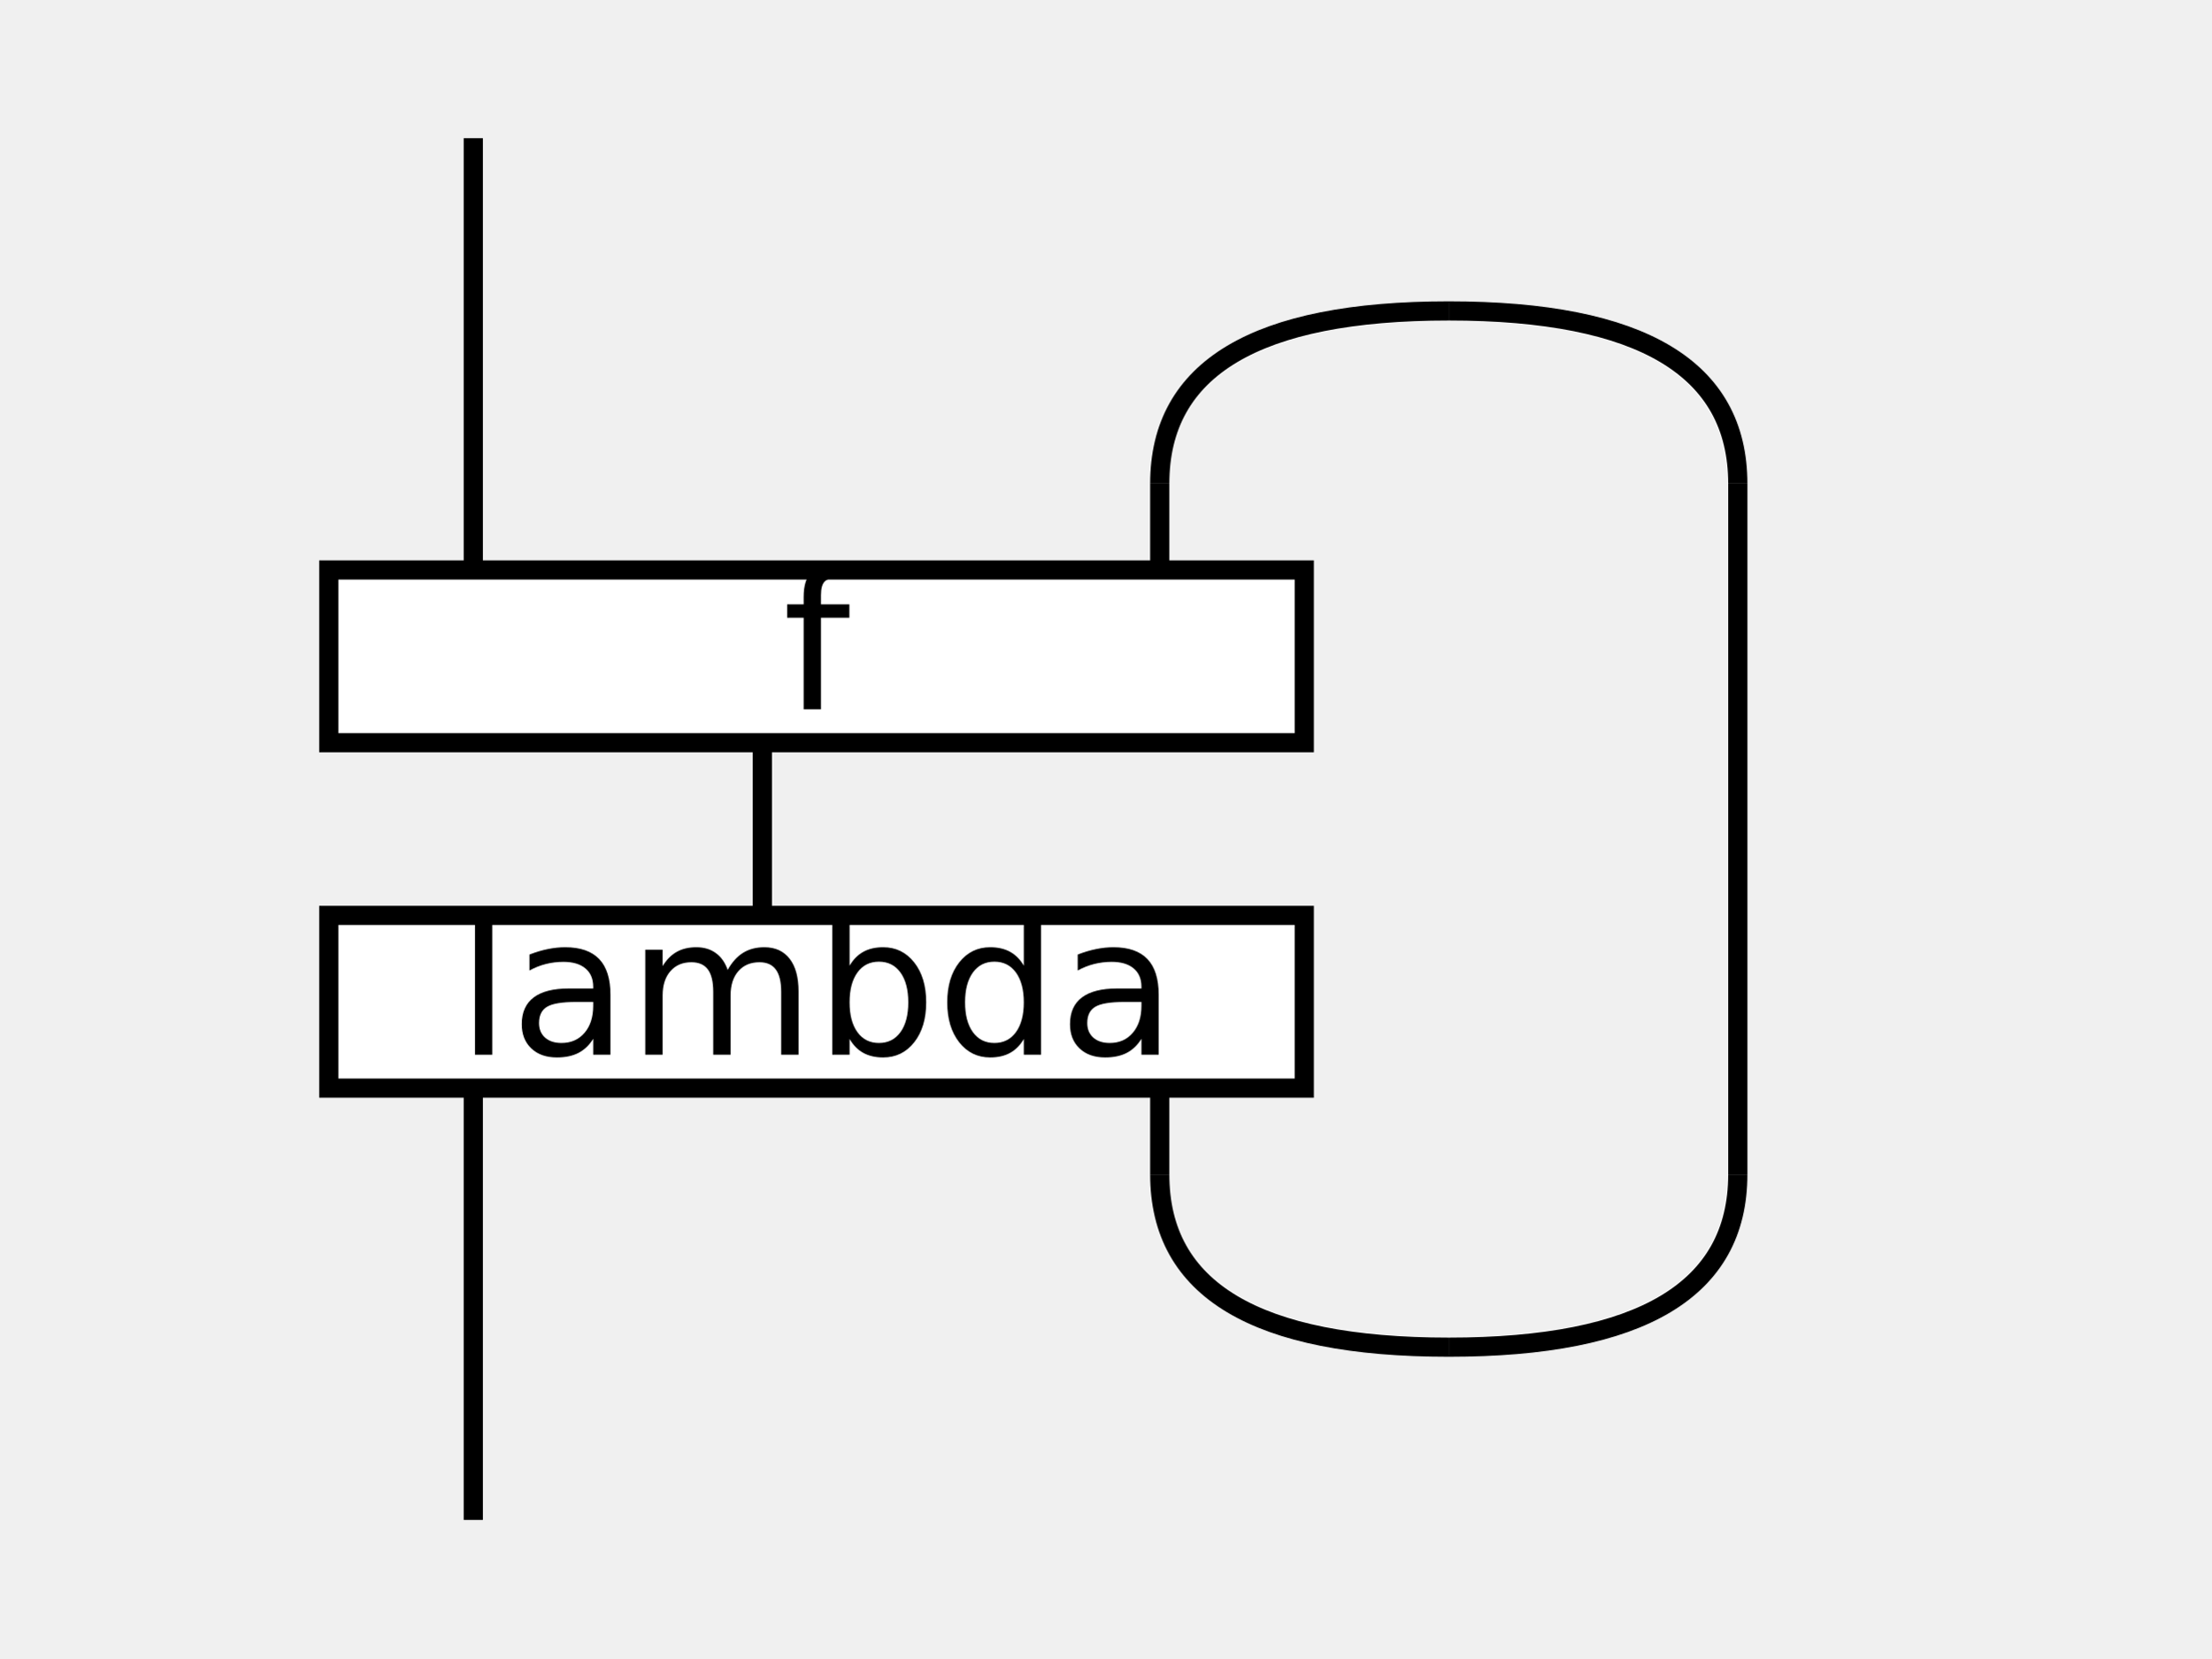
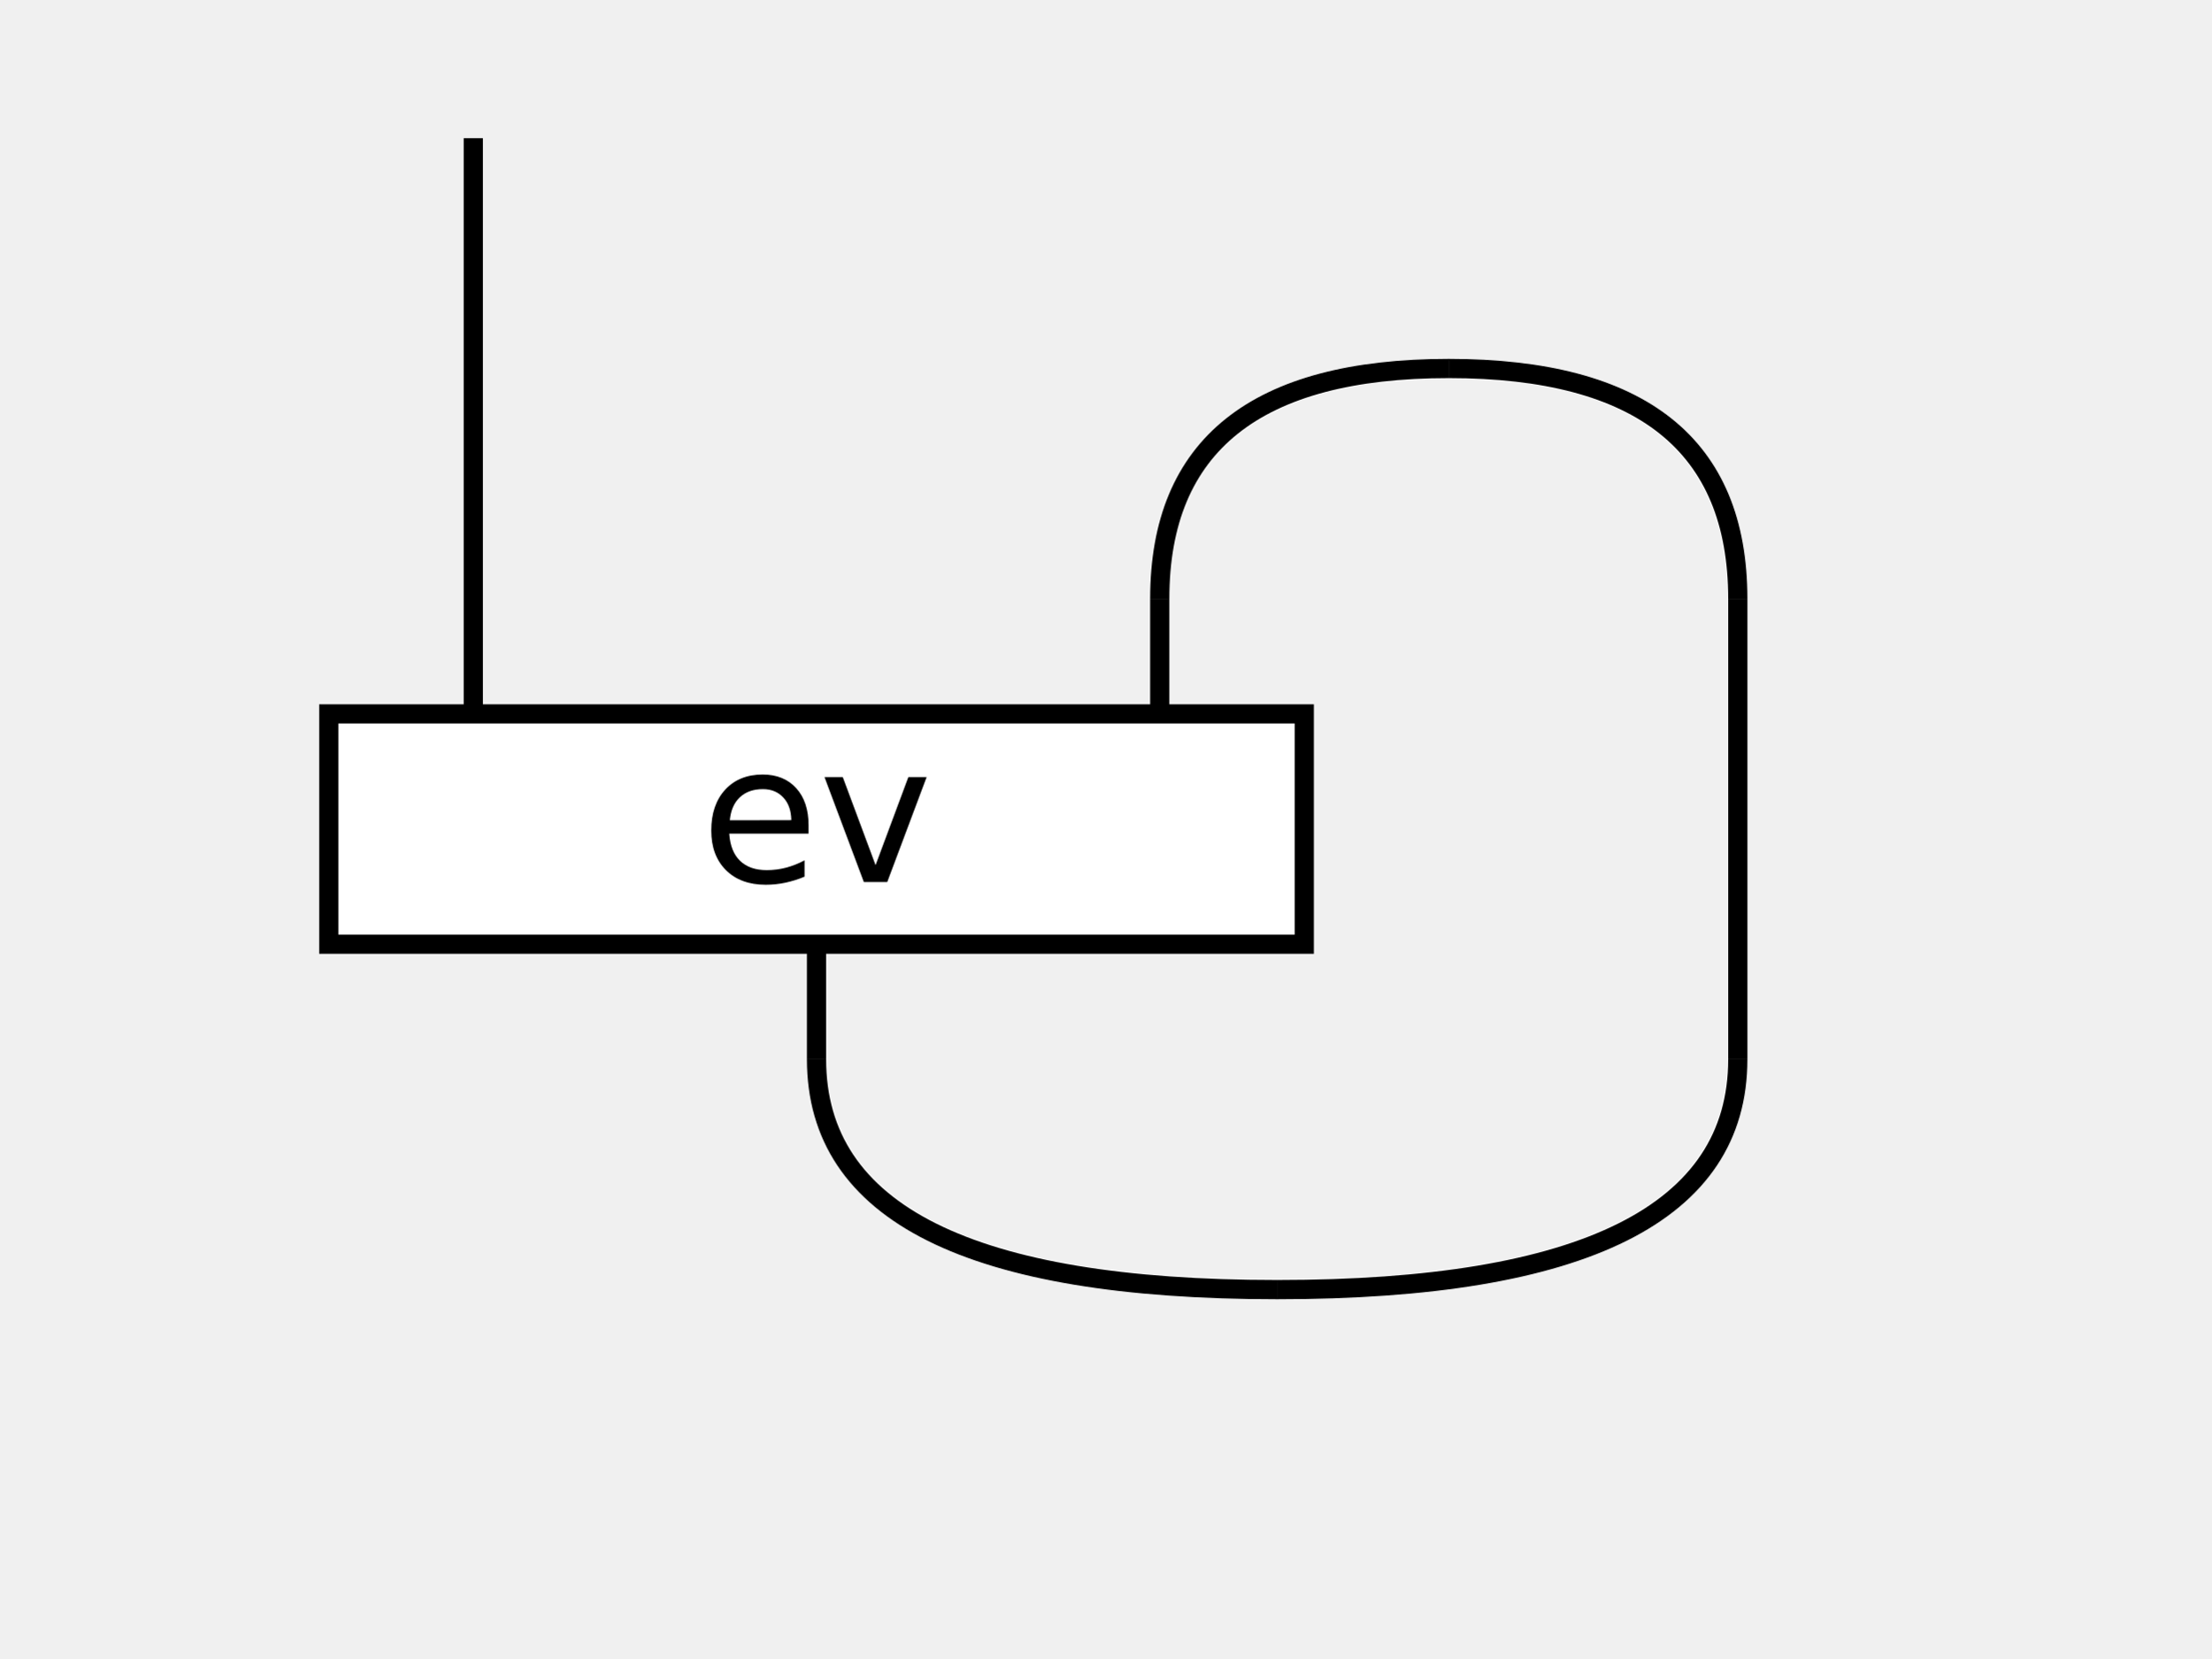
<svg xmlns="http://www.w3.org/2000/svg" xmlns:xlink="http://www.w3.org/1999/xlink" width="115.2pt" height="86.4pt" viewBox="0 0 115.2 86.4" version="1.1">
  <style type="text/css">@media (prefers-color-scheme: dark) {[id^="dark-stroke"] path { stroke: #ffffff !important; } [id^="dark-fill"] g, [id^="dark-fill"] use { fill: #ffffff !important; stroke: #ffffff !important; }}</style>
  <defs>
    <style type="text/css">*{stroke-linejoin: round; stroke-linecap: butt}</style>
  </defs>
  <g id="figure_1">
    <g id="patch_1">
      <path d="M 0 86.4  L 115.2 86.4  L 115.2 0  L 0 0  L 0 86.4  z " style="fill: none" />
    </g>
    <g id="axes_1">
      <g id="patch_2">
        <path d="M 9.6 79.2  L 105.6 79.2  L 105.6 7.2  L 9.6 7.2  L 9.6 79.2  z " clip-path="url(#p0c606a4dba)" style="fill: none" />
      </g>
      <g id="dark-stroke-1">
-         <path d="M 24.659 7.2  Q 24.659 29.7 24.659 29.7  " clip-path="url(#p0c606a4dba)" style="fill: none; stroke: #000000; stroke-linejoin: miter" />
+         <path d="M 24.659 7.2  Q 24.659 37.2 24.659 37.2  " clip-path="url(#p0c606a4dba)" style="fill: none; stroke: #000000; stroke-linejoin: miter" />
      </g>
      <g id="dark-stroke-2">
-         <path d="M 75.482 16.2  Q 60.424 16.2 60.424 25.2  " clip-path="url(#p0c606a4dba)" style="fill: none; stroke: #000000; stroke-linejoin: miter" />
+         <path d="M 75.482 19.2  Q 60.424 19.2 60.424 31.2  " clip-path="url(#p0c606a4dba)" style="fill: none; stroke: #000000; stroke-linejoin: miter" />
      </g>
      <g id="dark-stroke-3">
-         <path d="M 75.482 16.2  Q 90.541 16.2 90.541 25.2  " clip-path="url(#p0c606a4dba)" style="fill: none; stroke: #000000; stroke-linejoin: miter" />
+         <path d="M 75.482 19.2  Q 90.541 19.2 90.541 31.2  " clip-path="url(#p0c606a4dba)" style="fill: none; stroke: #000000; stroke-linejoin: miter" />
      </g>
      <g id="dark-stroke-4">
-         <path d="M 60.424 25.2  Q 60.424 29.7 60.424 29.7  " clip-path="url(#p0c606a4dba)" style="fill: none; stroke: #000000; stroke-linejoin: miter" />
+         <path d="M 60.424 31.2  Q 60.424 37.2 60.424 37.2  " clip-path="url(#p0c606a4dba)" style="fill: none; stroke: #000000; stroke-linejoin: miter" />
      </g>
      <g id="dark-stroke-5">
-         <path d="M 90.541 25.2  Q 90.541 61.2 90.541 61.2  " clip-path="url(#p0c606a4dba)" style="fill: none; stroke: #000000; stroke-linejoin: miter" />
+         <path d="M 90.541 31.2  Q 90.541 55.2 90.541 55.2  " clip-path="url(#p0c606a4dba)" style="fill: none; stroke: #000000; stroke-linejoin: miter" />
      </g>
      <g id="dark-stroke-6">
-         <path d="M 39.718 38.7  Q 39.718 47.7 39.718 47.7  " clip-path="url(#p0c606a4dba)" style="fill: none; stroke: #000000; stroke-linejoin: miter" />
+         <path d="M 42.541 49.2  Q 42.541 55.2 42.541 55.2  " clip-path="url(#p0c606a4dba)" style="fill: none; stroke: #000000; stroke-linejoin: miter" />
      </g>
      <g id="dark-stroke-7">
-         <path d="M 24.659 56.7  Q 24.659 79.2 24.659 79.2  " clip-path="url(#p0c606a4dba)" style="fill: none; stroke: #000000; stroke-linejoin: miter" />
+         <path d="M 42.541 55.2  Q 42.541 67.2 66.541 67.2  " clip-path="url(#p0c606a4dba)" style="fill: none; stroke: #000000; stroke-linejoin: miter" />
      </g>
      <g id="dark-stroke-8">
-         <path d="M 60.424 56.7  Q 60.424 61.2 60.424 61.2  " clip-path="url(#p0c606a4dba)" style="fill: none; stroke: #000000; stroke-linejoin: miter" />
-       </g>
-       <g id="dark-stroke-9">
-         <path d="M 60.424 61.2  Q 60.424 70.2 75.482 70.2  " clip-path="url(#p0c606a4dba)" style="fill: none; stroke: #000000; stroke-linejoin: miter" />
-       </g>
-       <g id="dark-stroke-10">
-         <path d="M 90.541 61.2  Q 90.541 70.2 75.482 70.2  " clip-path="url(#p0c606a4dba)" style="fill: none; stroke: #000000; stroke-linejoin: miter" />
+         <path d="M 90.541 55.2  Q 90.541 67.2 66.541 67.2  " clip-path="url(#p0c606a4dba)" style="fill: none; stroke: #000000; stroke-linejoin: miter" />
      </g>
      <g id="patch_3">
-         <path d="M 17.129 38.7  L 17.129 29.7  L 67.953 29.7  L 67.953 38.7  z " clip-path="url(#p0c606a4dba)" style="fill: #ffffff; stroke: #000000; stroke-linejoin: miter" />
-       </g>
-       <g id="patch_4">
-         <path d="M 17.129 56.7  L 17.129 47.7  L 67.953 47.7  L 67.953 56.7  z " clip-path="url(#p0c606a4dba)" style="fill: #ffffff; stroke: #000000; stroke-linejoin: miter" />
+         <path d="M 17.129 49.2  L 17.129 37.2  L 67.953 37.2  L 67.953 49.2  z " clip-path="url(#p0c606a4dba)" style="fill: #ffffff; stroke: #000000; stroke-linejoin: miter" />
      </g>
      <g id="text_1">
-         <g transform="translate(40.78102 36.95938) scale(0.1 -0.1)">
+         <g transform="translate(36.50524 45.95938) scale(0.1 -0.1)">
          <defs>
-             <path id="DejaVuSans-66" d="M 2375 4863  L 2375 4384  L 1825 4384  Q 1516 4384 1395 4259  Q 1275 4134 1275 3809  L 1275 3500  L 2222 3500  L 2222 3053  L 1275 3053  L 1275 0  L 697 0  L 697 3053  L 147 3053  L 147 3500  L 697 3500  L 697 3744  Q 697 4328 969 4595  Q 1241 4863 1831 4863  L 2375 4863  z " transform="scale(0.015625)" />
+             <path id="DejaVuSans-65" d="M 3597 1894  L 3597 1613  L 953 1613  Q 991 1019 1311 708  Q 1631 397 2203 397  Q 2534 397 2845 478  Q 3156 559 3463 722  L 3463 178  Q 3153 47 2828 -22  Q 2503 -91 2169 -91  Q 1331 -91 842 396  Q 353 884 353 1716  Q 353 2575 817 3079  Q 1281 3584 2069 3584  Q 2775 3584 3186 3129  Q 3597 2675 3597 1894  z M 3022 2063  Q 3016 2534 2758 2815  Q 2500 3097 2075 3097  Q 1594 3097 1305 2825  Q 1016 2553 972 2059  L 3022 2063  z " transform="scale(0.015625)" />
+             <path id="DejaVuSans-76" d="M 191 3500  L 800 3500  L 1894 563  L 2988 3500  L 3597 3500  L 2284 0  L 1503 0  L 191 3500  z " transform="scale(0.015625)" />
          </defs>
-           <use xlink:href="#DejaVuSans-66" />
-         </g>
-       </g>
-       <g id="text_2">
-         <g transform="translate(23.80524 54.95938) scale(0.1 -0.1)">
-           <defs>
-             <path id="DejaVuSans-6c" d="M 603 4863  L 1178 4863  L 1178 0  L 603 0  L 603 4863  z " transform="scale(0.015625)" />
-             <path id="DejaVuSans-61" d="M 2194 1759  Q 1497 1759 1228 1600  Q 959 1441 959 1056  Q 959 750 1161 570  Q 1363 391 1709 391  Q 2188 391 2477 730  Q 2766 1069 2766 1631  L 2766 1759  L 2194 1759  z M 3341 1997  L 3341 0  L 2766 0  L 2766 531  Q 2569 213 2275 61  Q 1981 -91 1556 -91  Q 1019 -91 701 211  Q 384 513 384 1019  Q 384 1609 779 1909  Q 1175 2209 1959 2209  L 2766 2209  L 2766 2266  Q 2766 2663 2505 2880  Q 2244 3097 1772 3097  Q 1472 3097 1187 3025  Q 903 2953 641 2809  L 641 3341  Q 956 3463 1253 3523  Q 1550 3584 1831 3584  Q 2591 3584 2966 3190  Q 3341 2797 3341 1997  z " transform="scale(0.015625)" />
-             <path id="DejaVuSans-6d" d="M 3328 2828  Q 3544 3216 3844 3400  Q 4144 3584 4550 3584  Q 5097 3584 5394 3201  Q 5691 2819 5691 2113  L 5691 0  L 5113 0  L 5113 2094  Q 5113 2597 4934 2840  Q 4756 3084 4391 3084  Q 3944 3084 3684 2787  Q 3425 2491 3425 1978  L 3425 0  L 2847 0  L 2847 2094  Q 2847 2600 2669 2842  Q 2491 3084 2119 3084  Q 1678 3084 1418 2786  Q 1159 2488 1159 1978  L 1159 0  L 581 0  L 581 3500  L 1159 3500  L 1159 2956  Q 1356 3278 1631 3431  Q 1906 3584 2284 3584  Q 2666 3584 2933 3390  Q 3200 3197 3328 2828  z " transform="scale(0.015625)" />
-             <path id="DejaVuSans-62" d="M 3116 1747  Q 3116 2381 2855 2742  Q 2594 3103 2138 3103  Q 1681 3103 1420 2742  Q 1159 2381 1159 1747  Q 1159 1113 1420 752  Q 1681 391 2138 391  Q 2594 391 2855 752  Q 3116 1113 3116 1747  z M 1159 2969  Q 1341 3281 1617 3432  Q 1894 3584 2278 3584  Q 2916 3584 3314 3078  Q 3713 2572 3713 1747  Q 3713 922 3314 415  Q 2916 -91 2278 -91  Q 1894 -91 1617 61  Q 1341 213 1159 525  L 1159 0  L 581 0  L 581 4863  L 1159 4863  L 1159 2969  z " transform="scale(0.015625)" />
-             <path id="DejaVuSans-64" d="M 2906 2969  L 2906 4863  L 3481 4863  L 3481 0  L 2906 0  L 2906 525  Q 2725 213 2448 61  Q 2172 -91 1784 -91  Q 1150 -91 751 415  Q 353 922 353 1747  Q 353 2572 751 3078  Q 1150 3584 1784 3584  Q 2172 3584 2448 3432  Q 2725 3281 2906 2969  z M 947 1747  Q 947 1113 1208 752  Q 1469 391 1925 391  Q 2381 391 2643 752  Q 2906 1113 2906 1747  Q 2906 2381 2643 2742  Q 2381 3103 1925 3103  Q 1469 3103 1208 2742  Q 947 2381 947 1747  z " transform="scale(0.015625)" />
-           </defs>
-           <use xlink:href="#DejaVuSans-6c" />
-           <use xlink:href="#DejaVuSans-61" transform="translate(27.7832 0)" />
-           <use xlink:href="#DejaVuSans-6d" transform="translate(89.0625 0)" />
-           <use xlink:href="#DejaVuSans-62" transform="translate(186.4746 0)" />
-           <use xlink:href="#DejaVuSans-64" transform="translate(249.9512 0)" />
-           <use xlink:href="#DejaVuSans-61" transform="translate(313.4277 0)" />
+           <use xlink:href="#DejaVuSans-65" />
+           <use xlink:href="#DejaVuSans-76" transform="translate(61.52344 0)" />
        </g>
      </g>
    </g>
  </g>
  <defs>
    <clipPath id="p0c606a4dba">
      <rect x="0" y="0" width="115.2" height="86.4" />
    </clipPath>
  </defs>
</svg>
